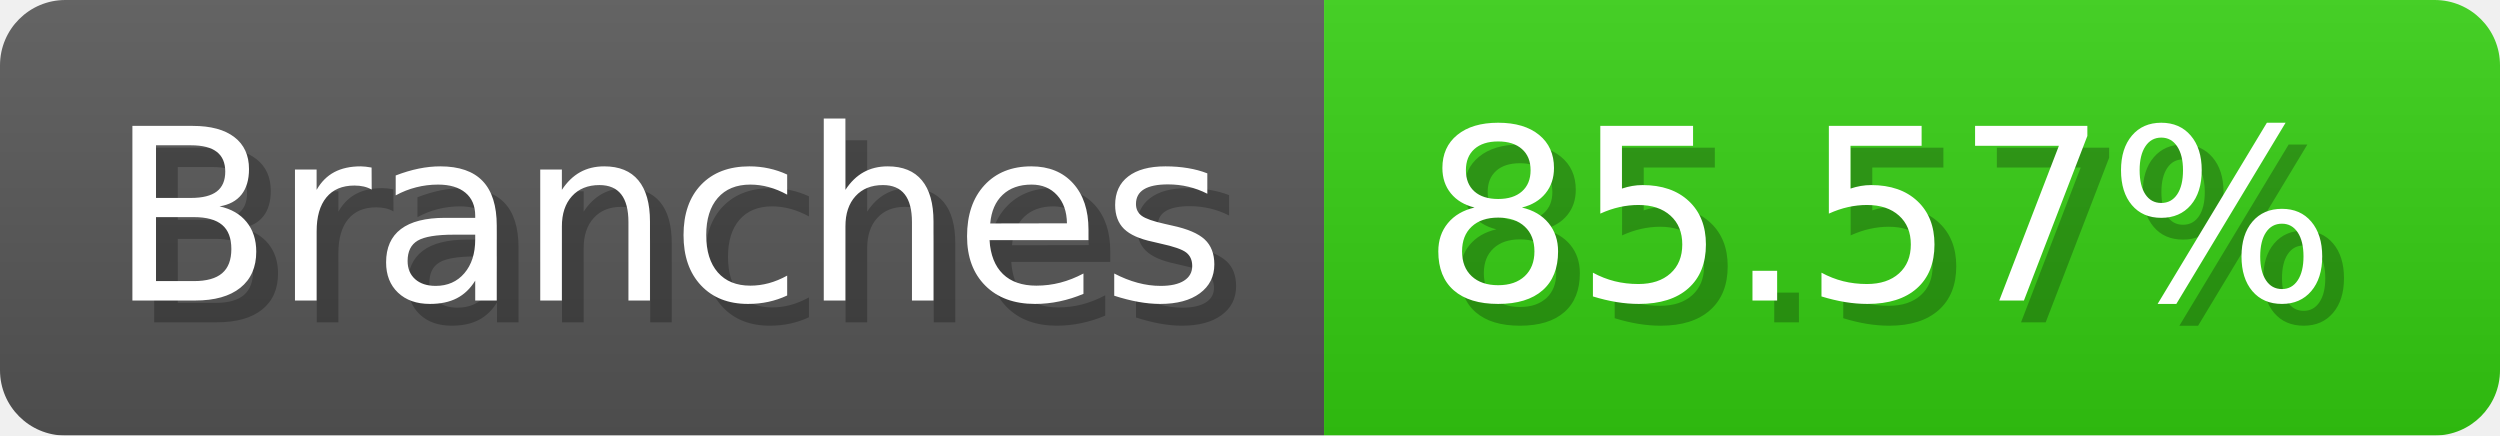
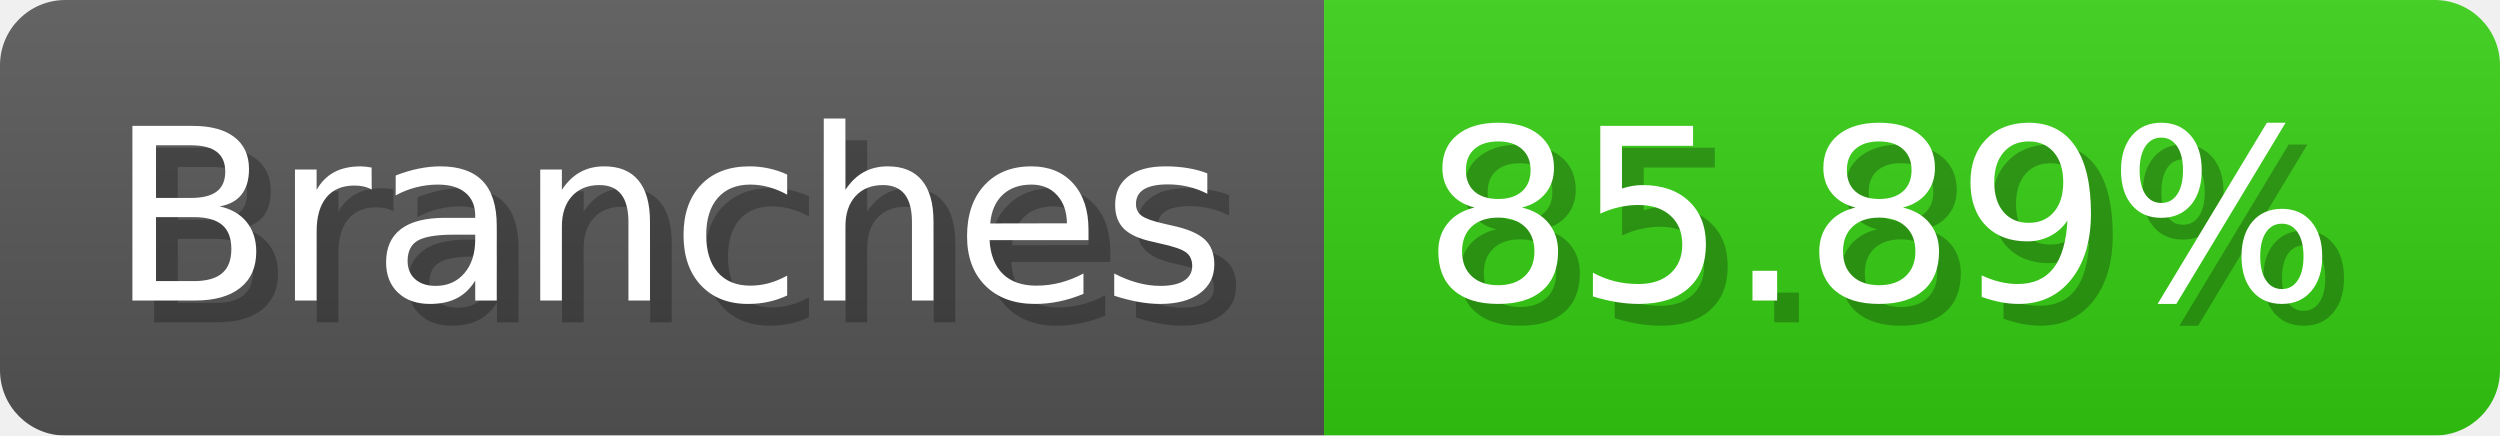
- <svg xmlns="http://www.w3.org/2000/svg" width="114.8" height="20" viewBox="0 0 1148 200" role="img" aria-label="Branches: 85.57%">
+ <svg xmlns="http://www.w3.org/2000/svg" width="114.8" height="20" viewBox="0 0 1148 200" role="img" aria-label="Branches: 85.89%">
  <linearGradient id="a" x2="0" y2="100%">
    <stop offset="0" stop-opacity=".1" stop-color="#EEE" />
    <stop offset="1" stop-opacity=".1" />
  </linearGradient>
  <mask id="m">
    <rect width="1148" height="200" rx="30" fill="#FFF" />
  </mask>
  <g mask="url(#m)">
    <rect width="608" height="200" fill="#555" />
    <rect width="540" height="200" fill="#3C1" x="608" />
    <rect width="1148" height="200" fill="url(#a)" />
  </g>
  <g aria-hidden="true" fill="#fff" text-anchor="start" font-family="Verdana,DejaVu Sans,sans-serif" font-size="110">
    <text x="60" y="148" textLength="508" fill="#000" opacity="0.25">Branches</text>
    <text x="50" y="138" textLength="508">Branches</text>
-     <text x="663" y="148" textLength="440" fill="#000" opacity="0.25">85.57%</text>
-     <text x="653" y="138" textLength="440">85.57%</text>
+     <text x="663" y="148" textLength="440" fill="#000" opacity="0.25">85.89%</text>
+     <text x="653" y="138" textLength="440">85.89%</text>
  </g>
</svg>
